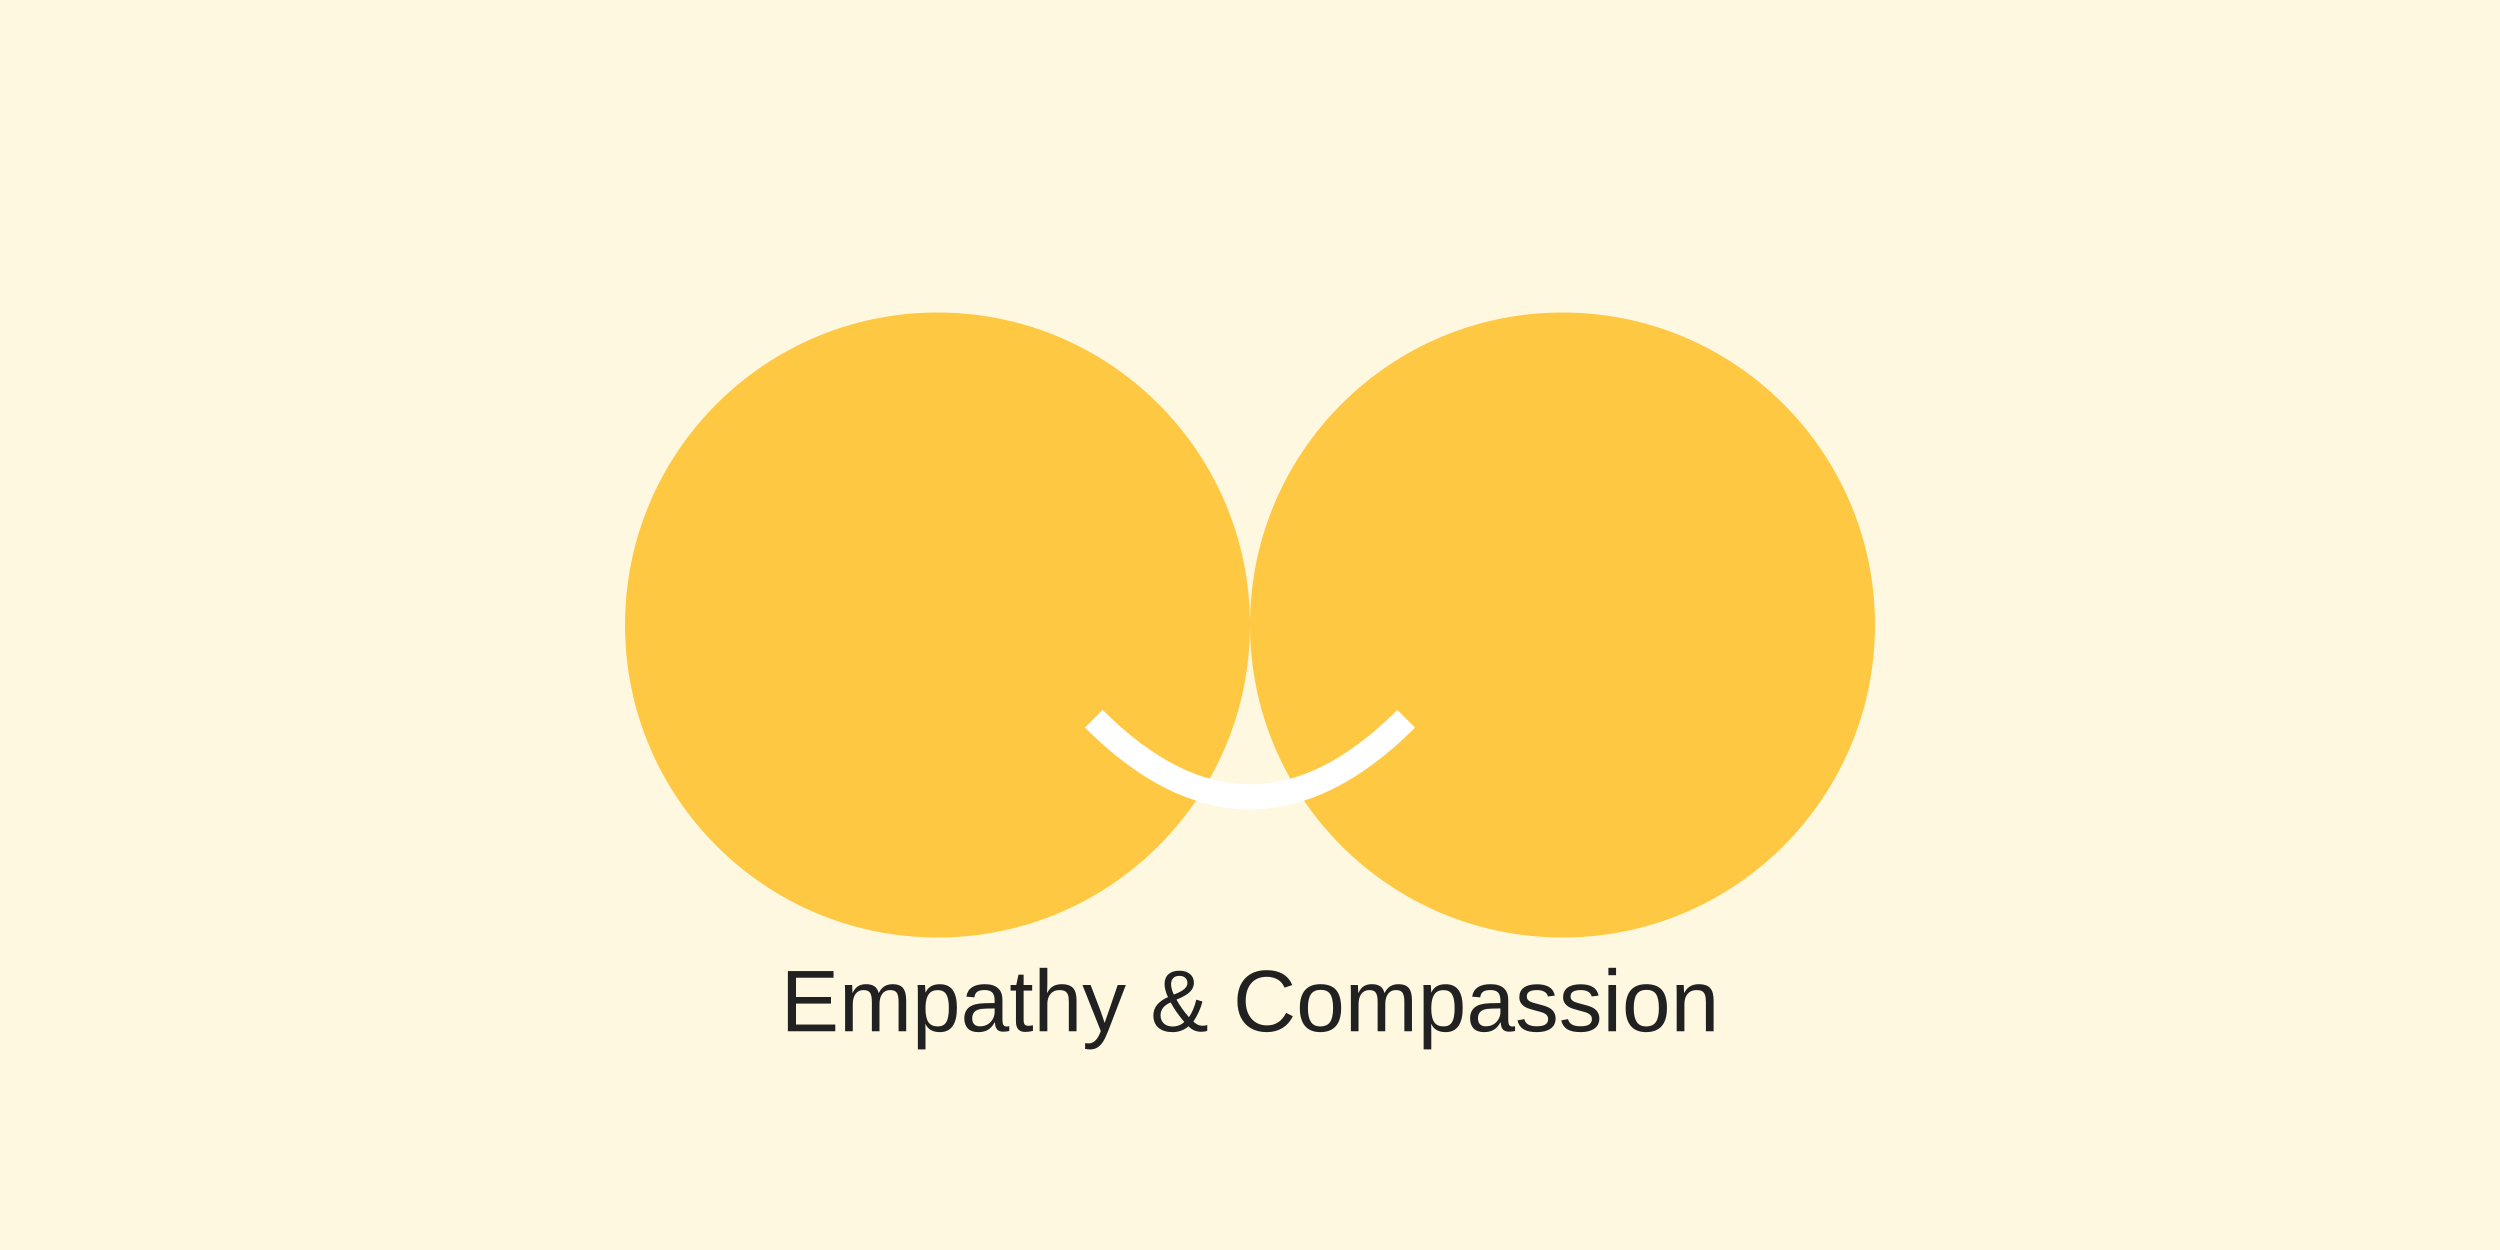
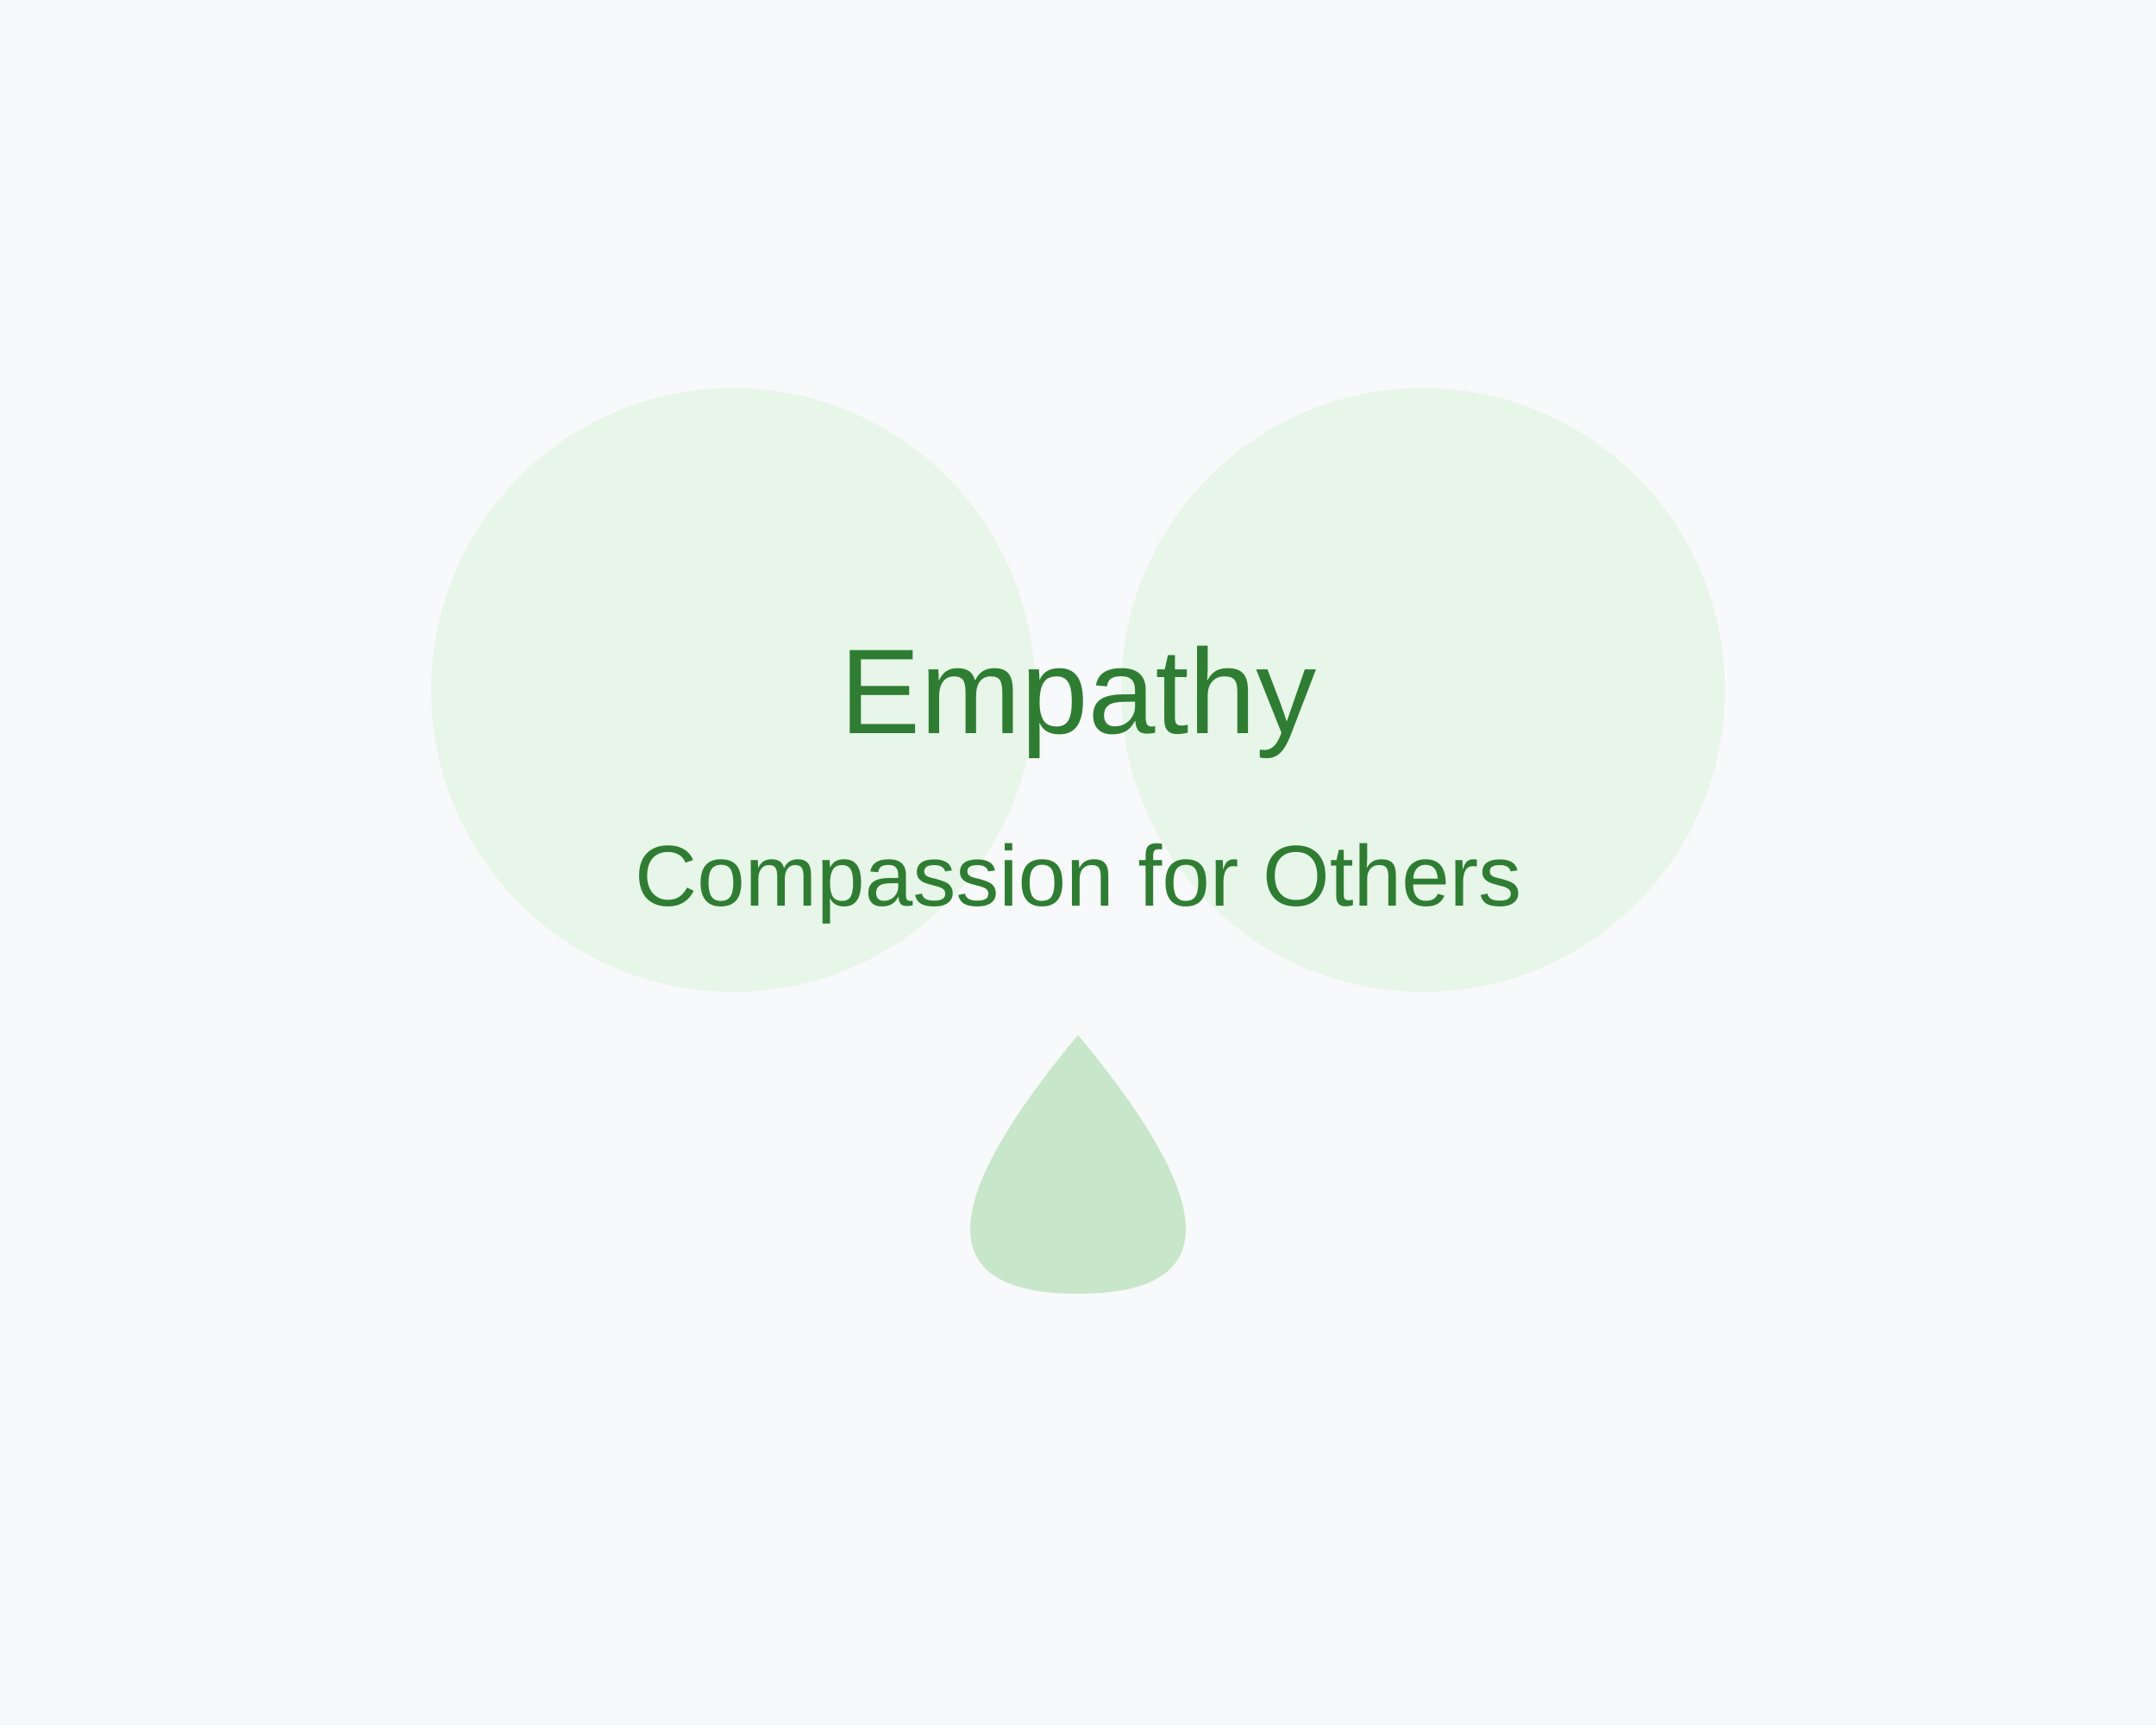
- <svg xmlns="http://www.w3.org/2000/svg" width="800" height="400">
-   <rect width="100%" height="100%" fill="#fff8e1" />
-   <circle cx="300" cy="200" r="100" fill="#ffb300" opacity="0.7" />
-   <circle cx="500" cy="200" r="100" fill="#ffb300" opacity="0.7" />
-   <path d="M 350,230 Q 400,280 450,230" stroke="#fff" stroke-width="8" fill="none" />
-   <text x="400" y="330" font-family="Arial" font-size="28" fill="#212121" text-anchor="middle">Empathy &amp; Compassion</text>
+ <svg xmlns="http://www.w3.org/2000/svg" width="250" height="200" viewBox="0 0 250 200">
+   <rect width="250" height="200" fill="#f8f9fa" />
+   <circle cx="85" cy="80" r="35" fill="#e8f5e9" />
+   <circle cx="165" cy="80" r="35" fill="#e8f5e9" />
+   <path d="M125 120 Q 100 150 125 150 Q 150 150 125 120" fill="#c8e6c9" />
+   <text x="125" y="85" font-family="Arial" font-size="14" fill="#2e7d32" text-anchor="middle">Empathy</text>
+   <text x="125" y="105" font-family="Arial" font-size="10" fill="#2e7d32" text-anchor="middle">Compassion for Others</text>
</svg>
